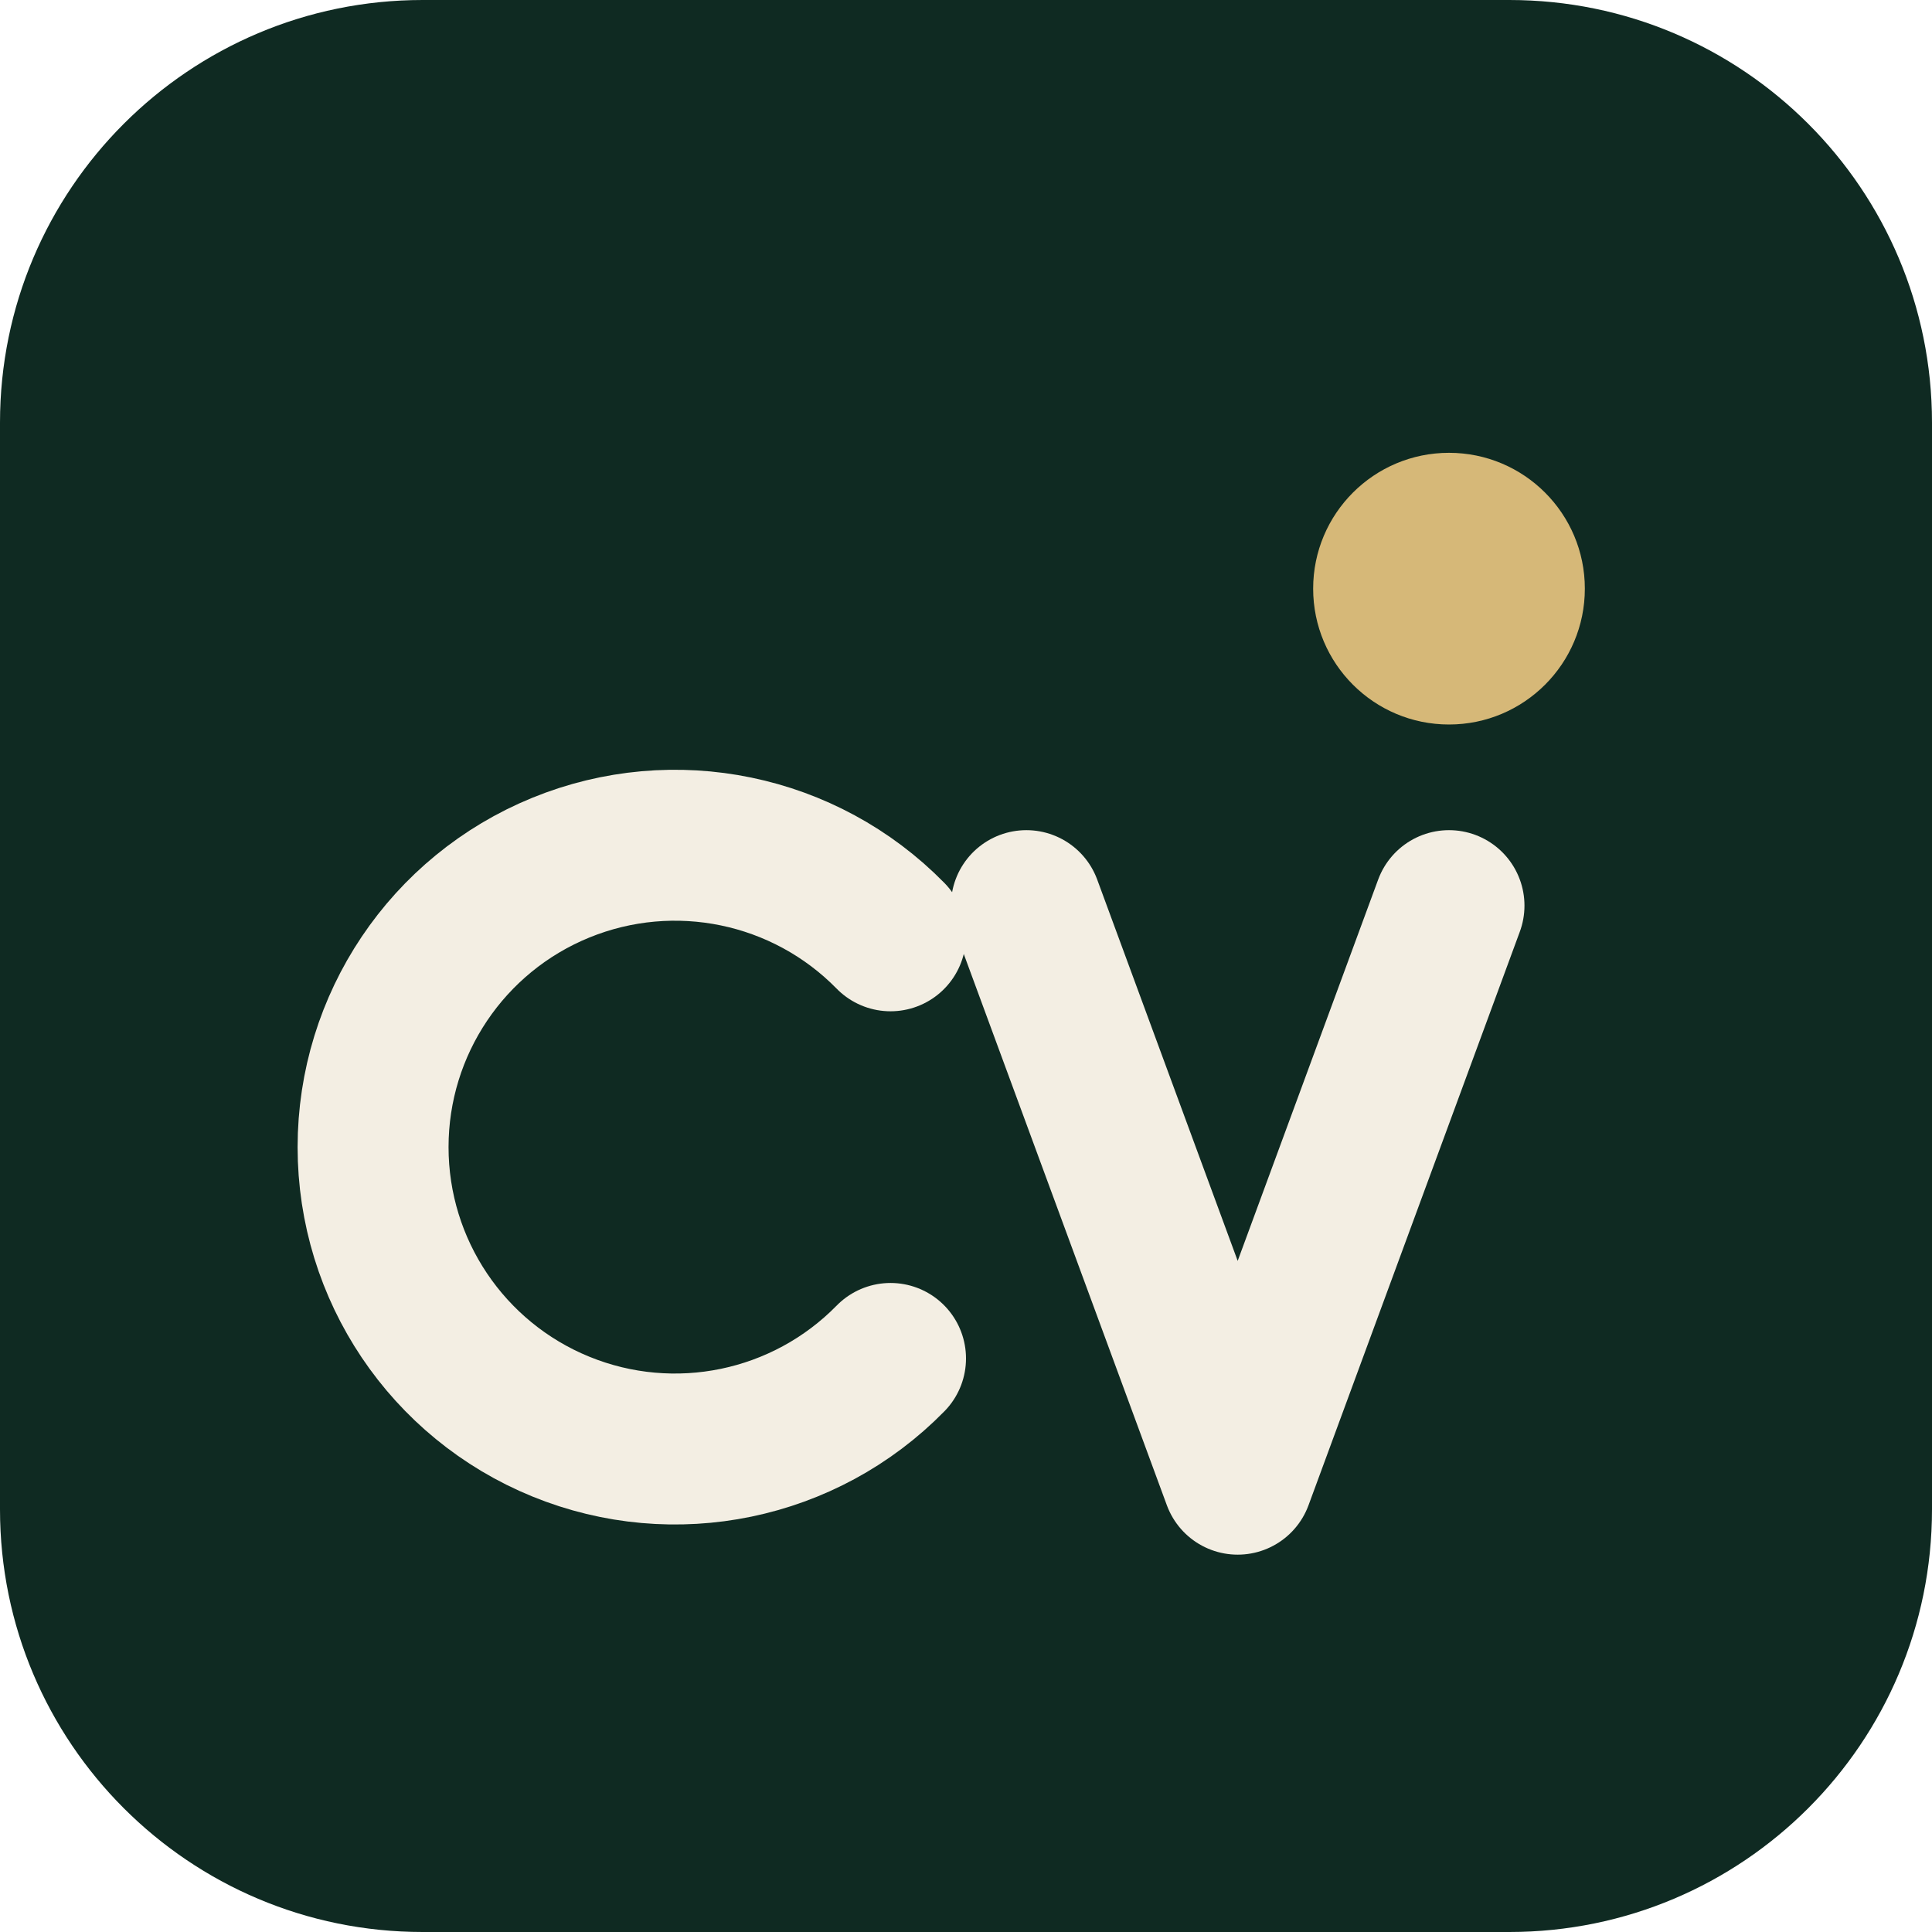
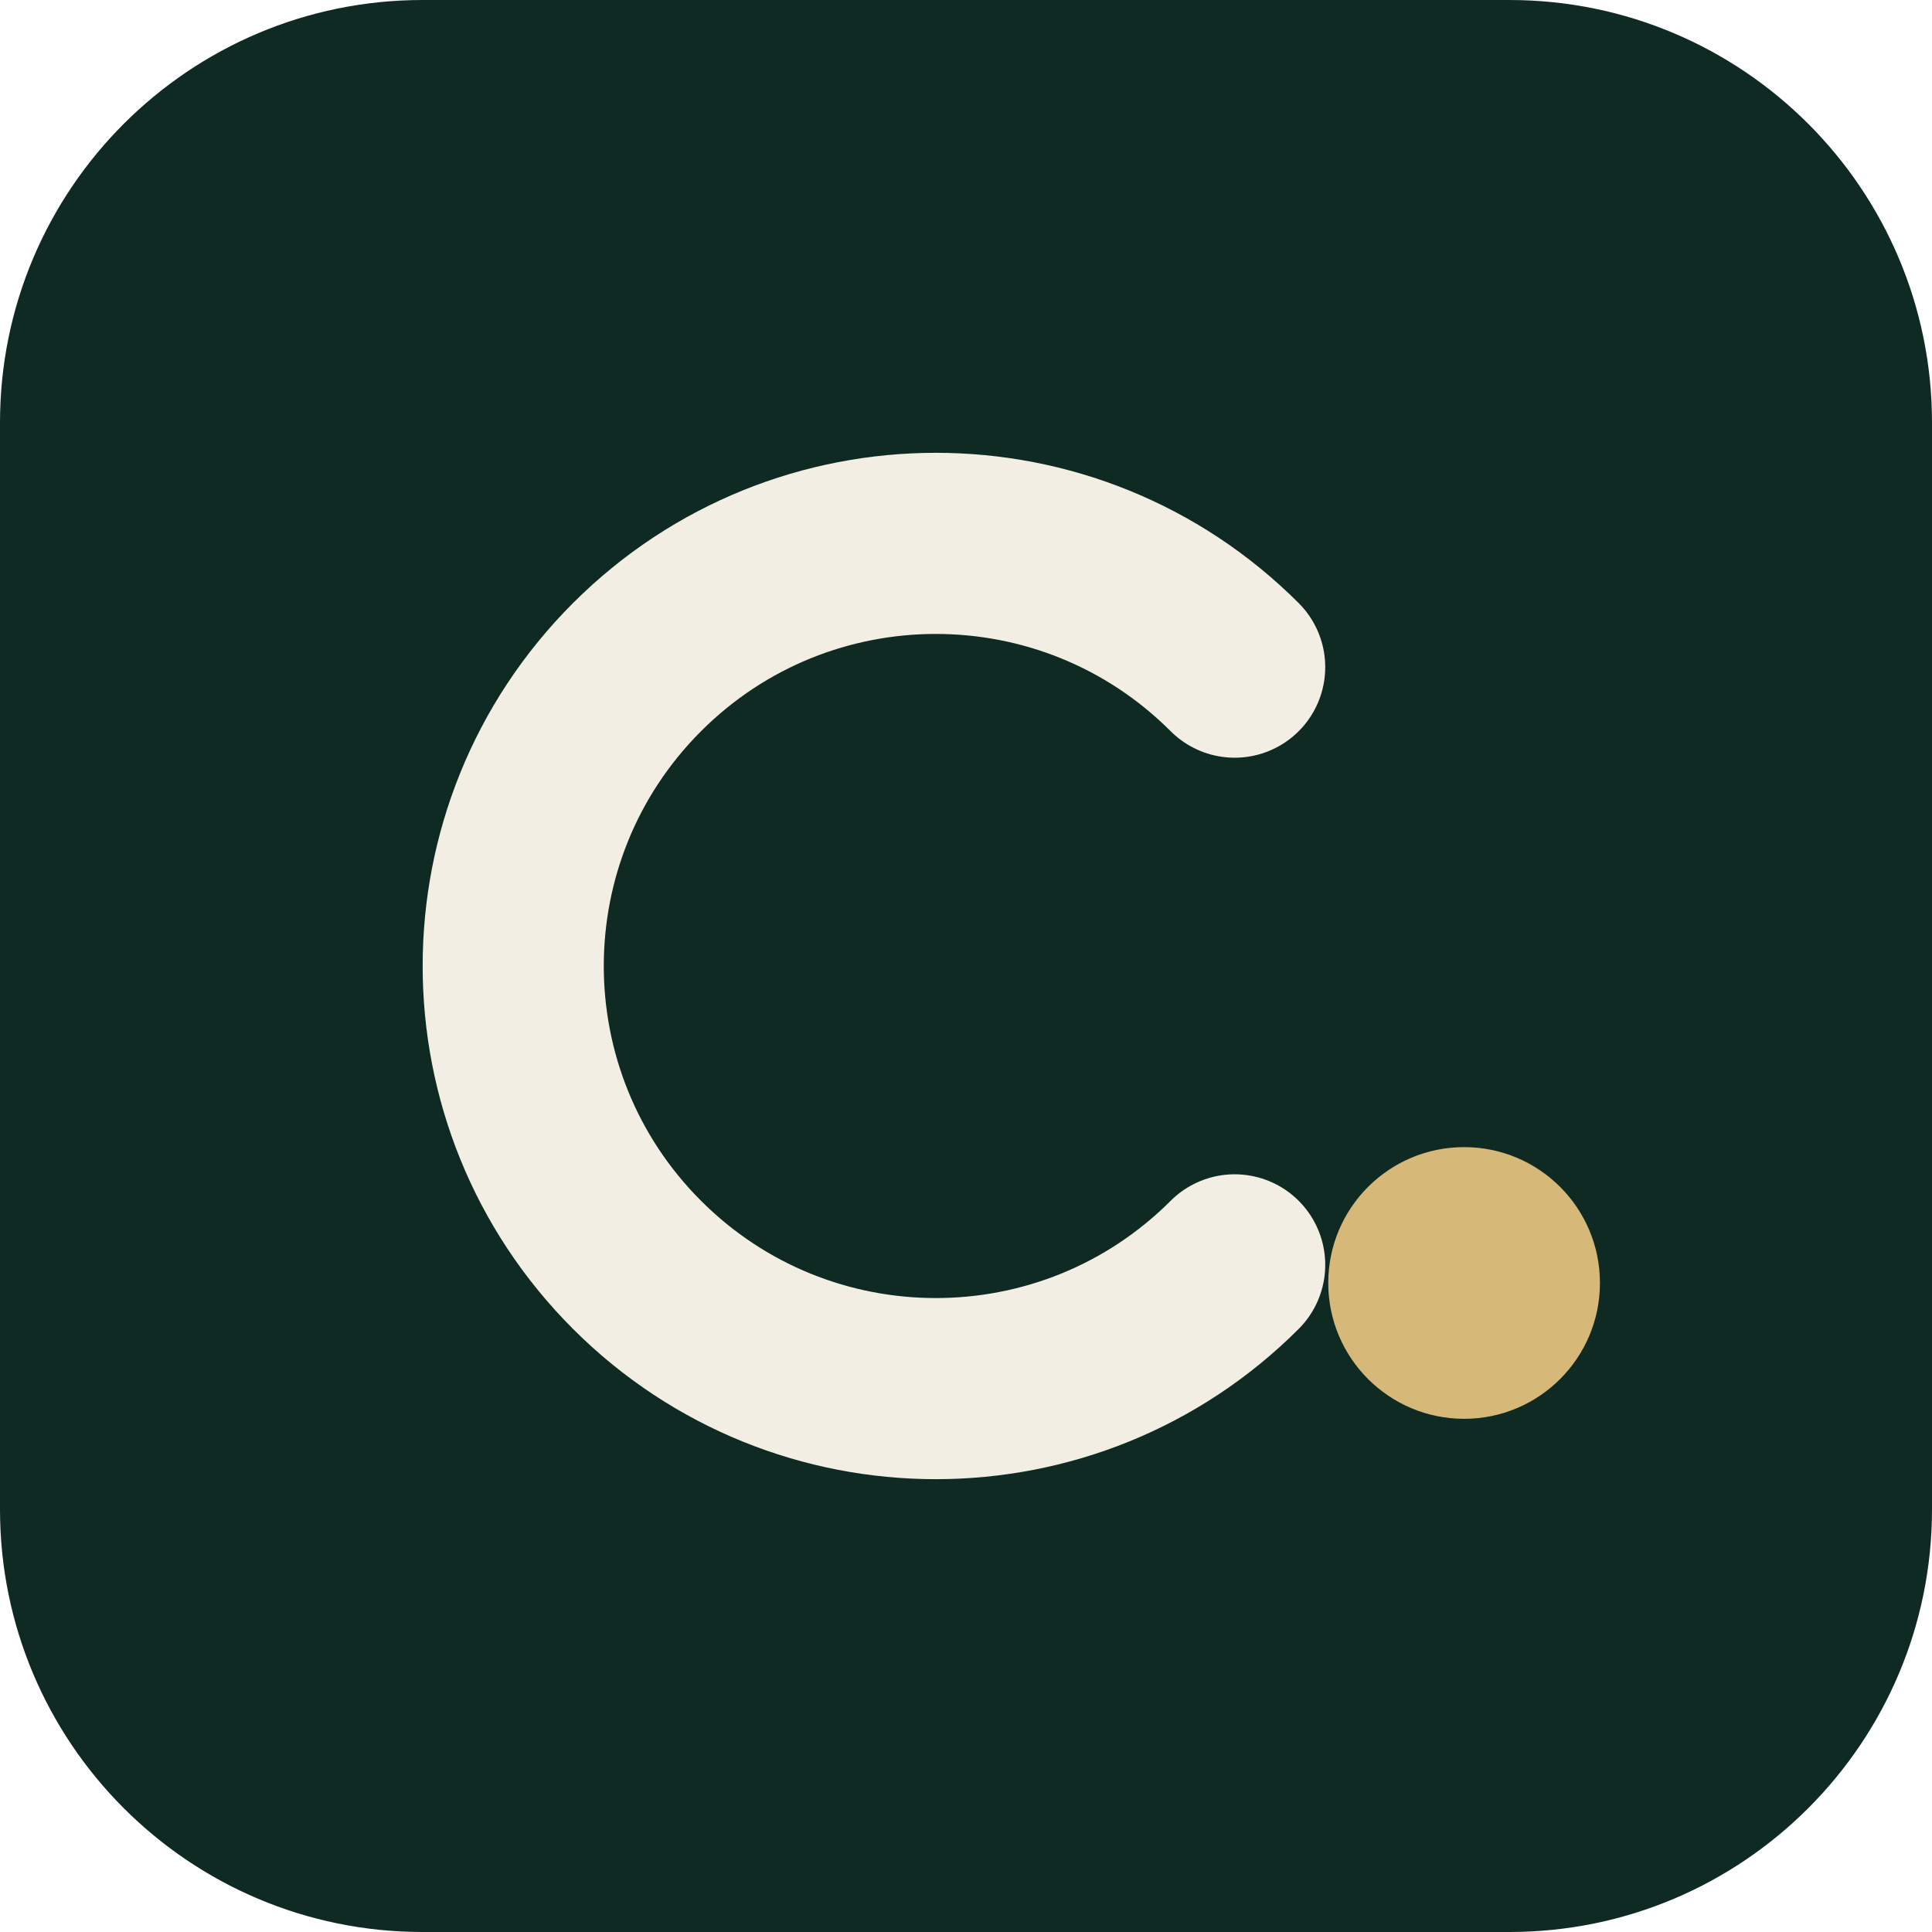
<svg xmlns="http://www.w3.org/2000/svg" viewBox="0 0 64 64">
  <rect width="64" height="64" rx="14" fill="#0F2A22" />
-   <path d="M29.5 31A10 10 0 1 0 29.5 45" fill="none" stroke="#F3EEE3" stroke-width="5" stroke-linecap="round" />
-   <path d="M34 30L41 49L48 30" fill="none" stroke="#F3EEE3" stroke-width="5" stroke-linecap="round" stroke-linejoin="round" />
-   <circle cx="48" cy="19.5" r="4.5" fill="#D6B878" />
+   <path d="M40.9 22.1A14 14 0 1 0 40.9 41.9" fill="none" stroke="#F3EEE3" stroke-width="6" stroke-linecap="round" />
+   <circle cx="48.5" cy="42.5" r="4.5" fill="#D6B878" />
</svg>
